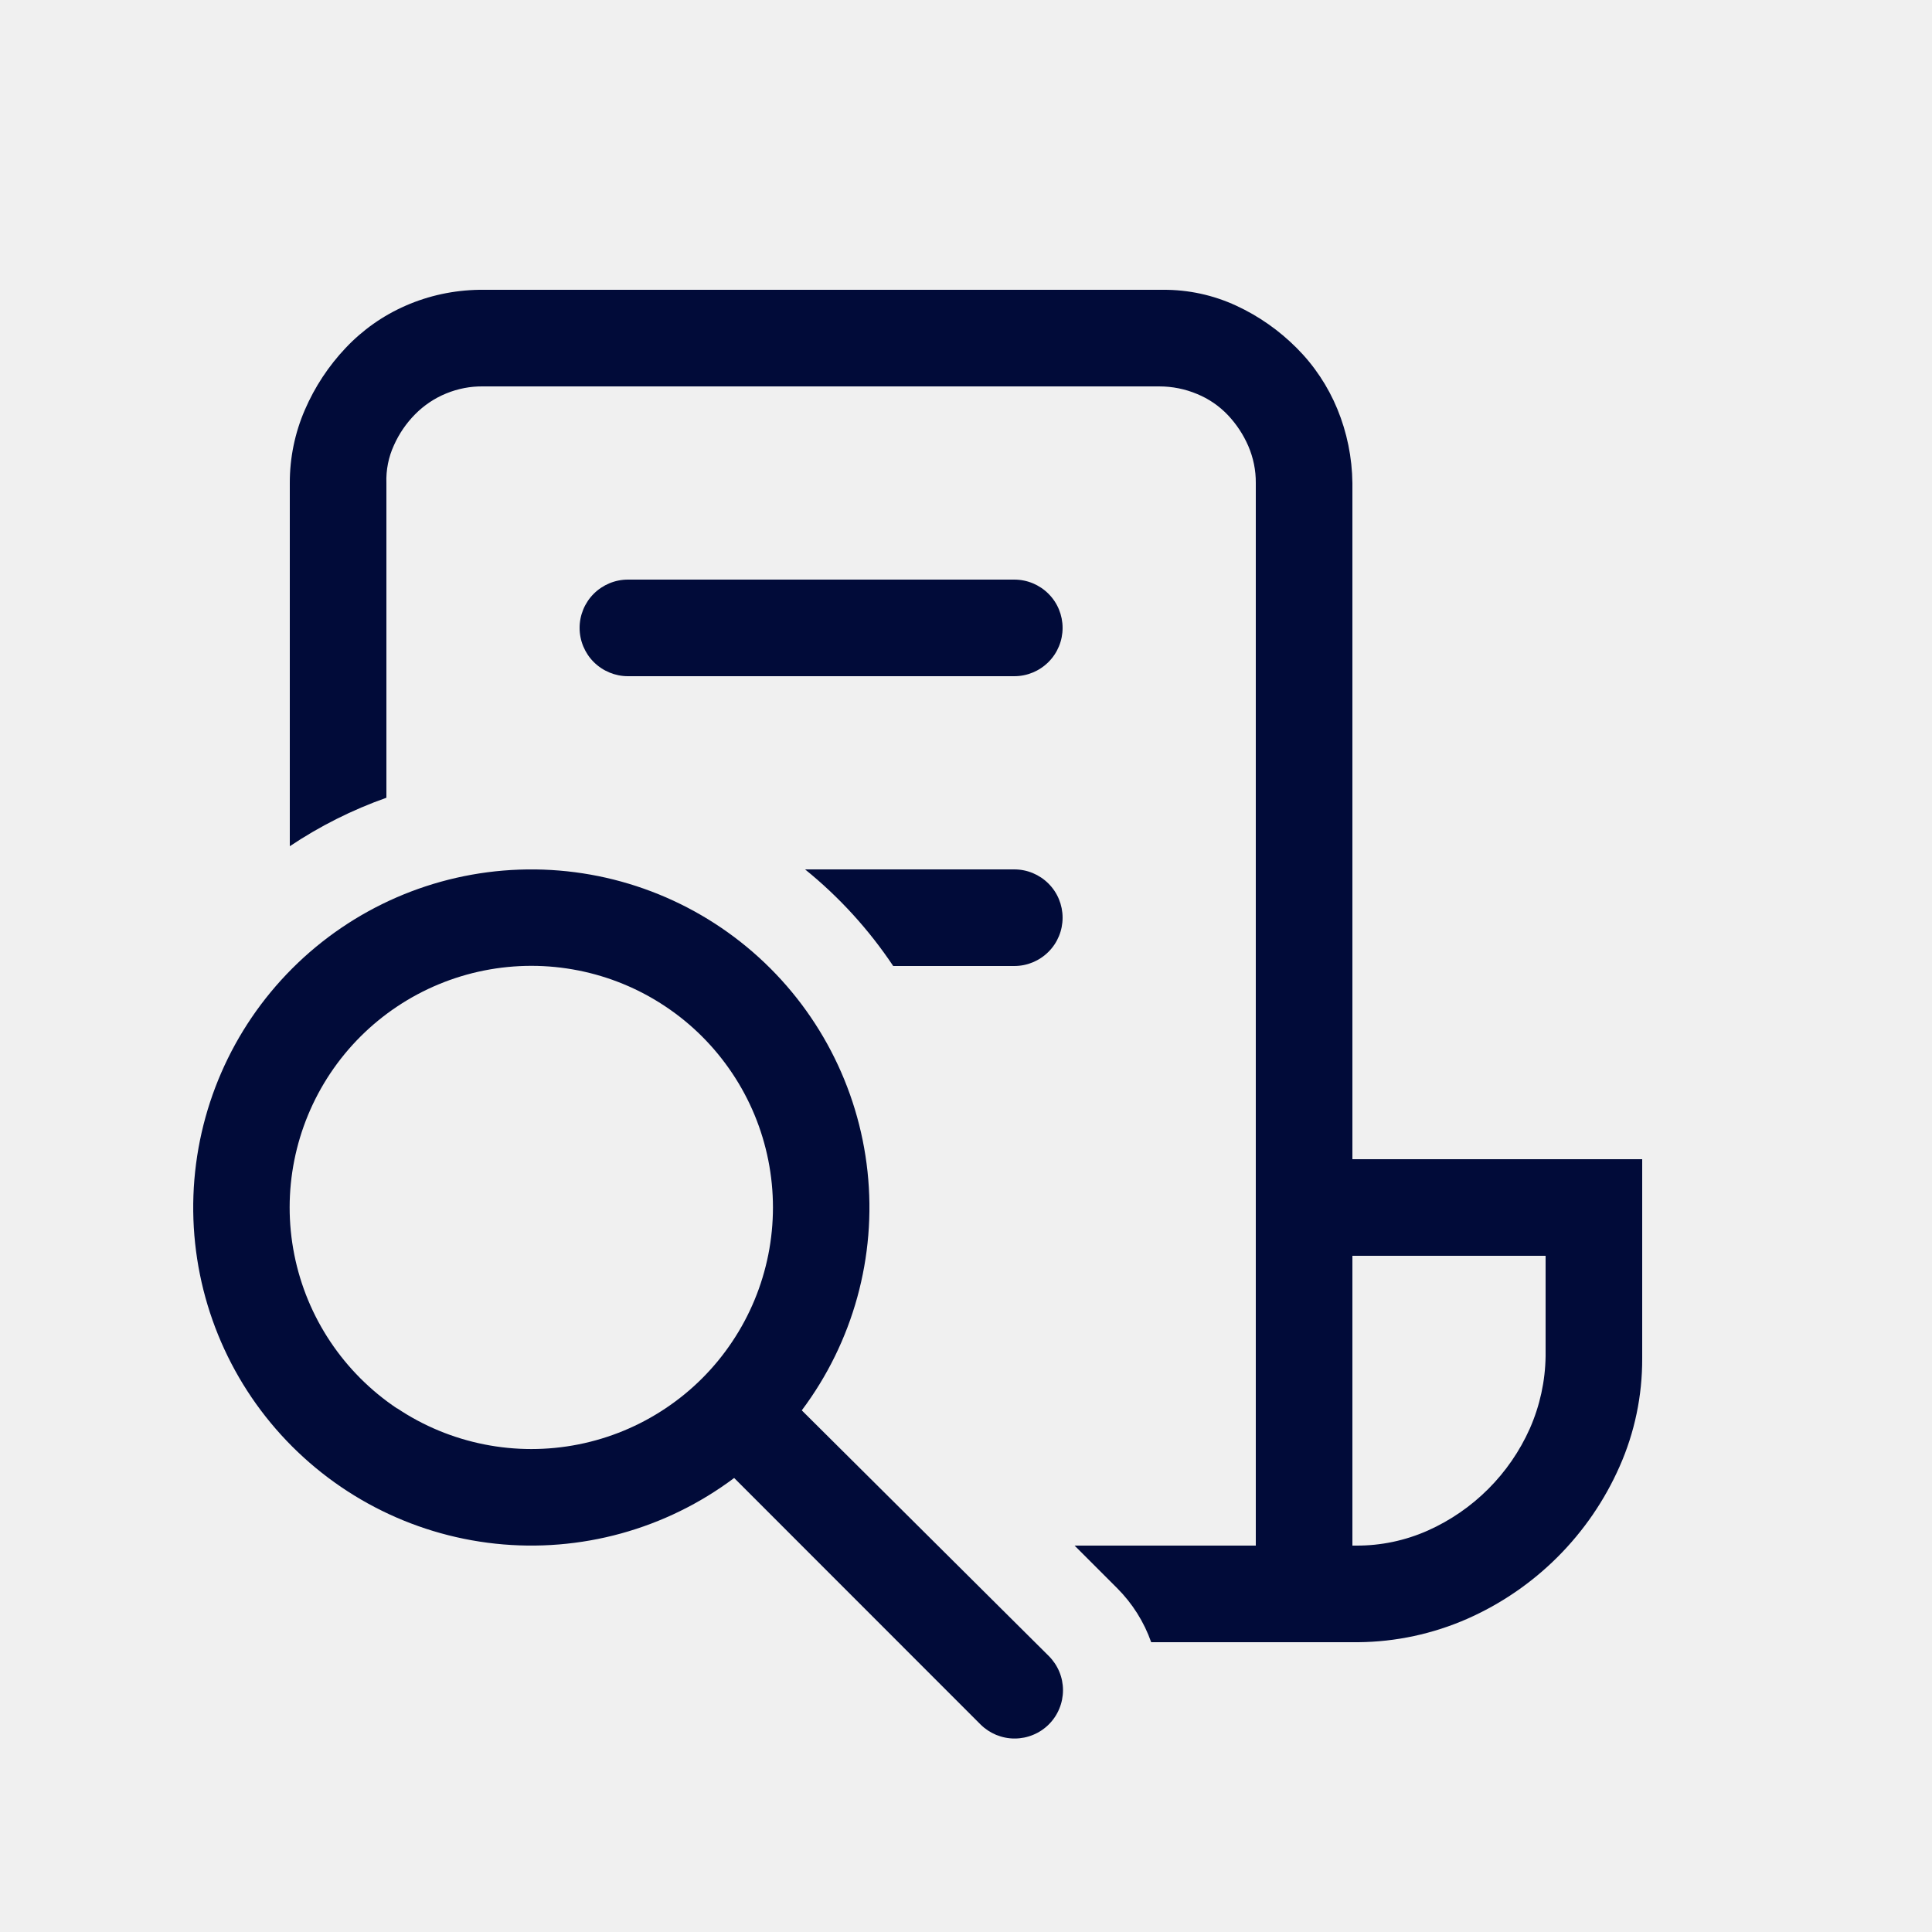
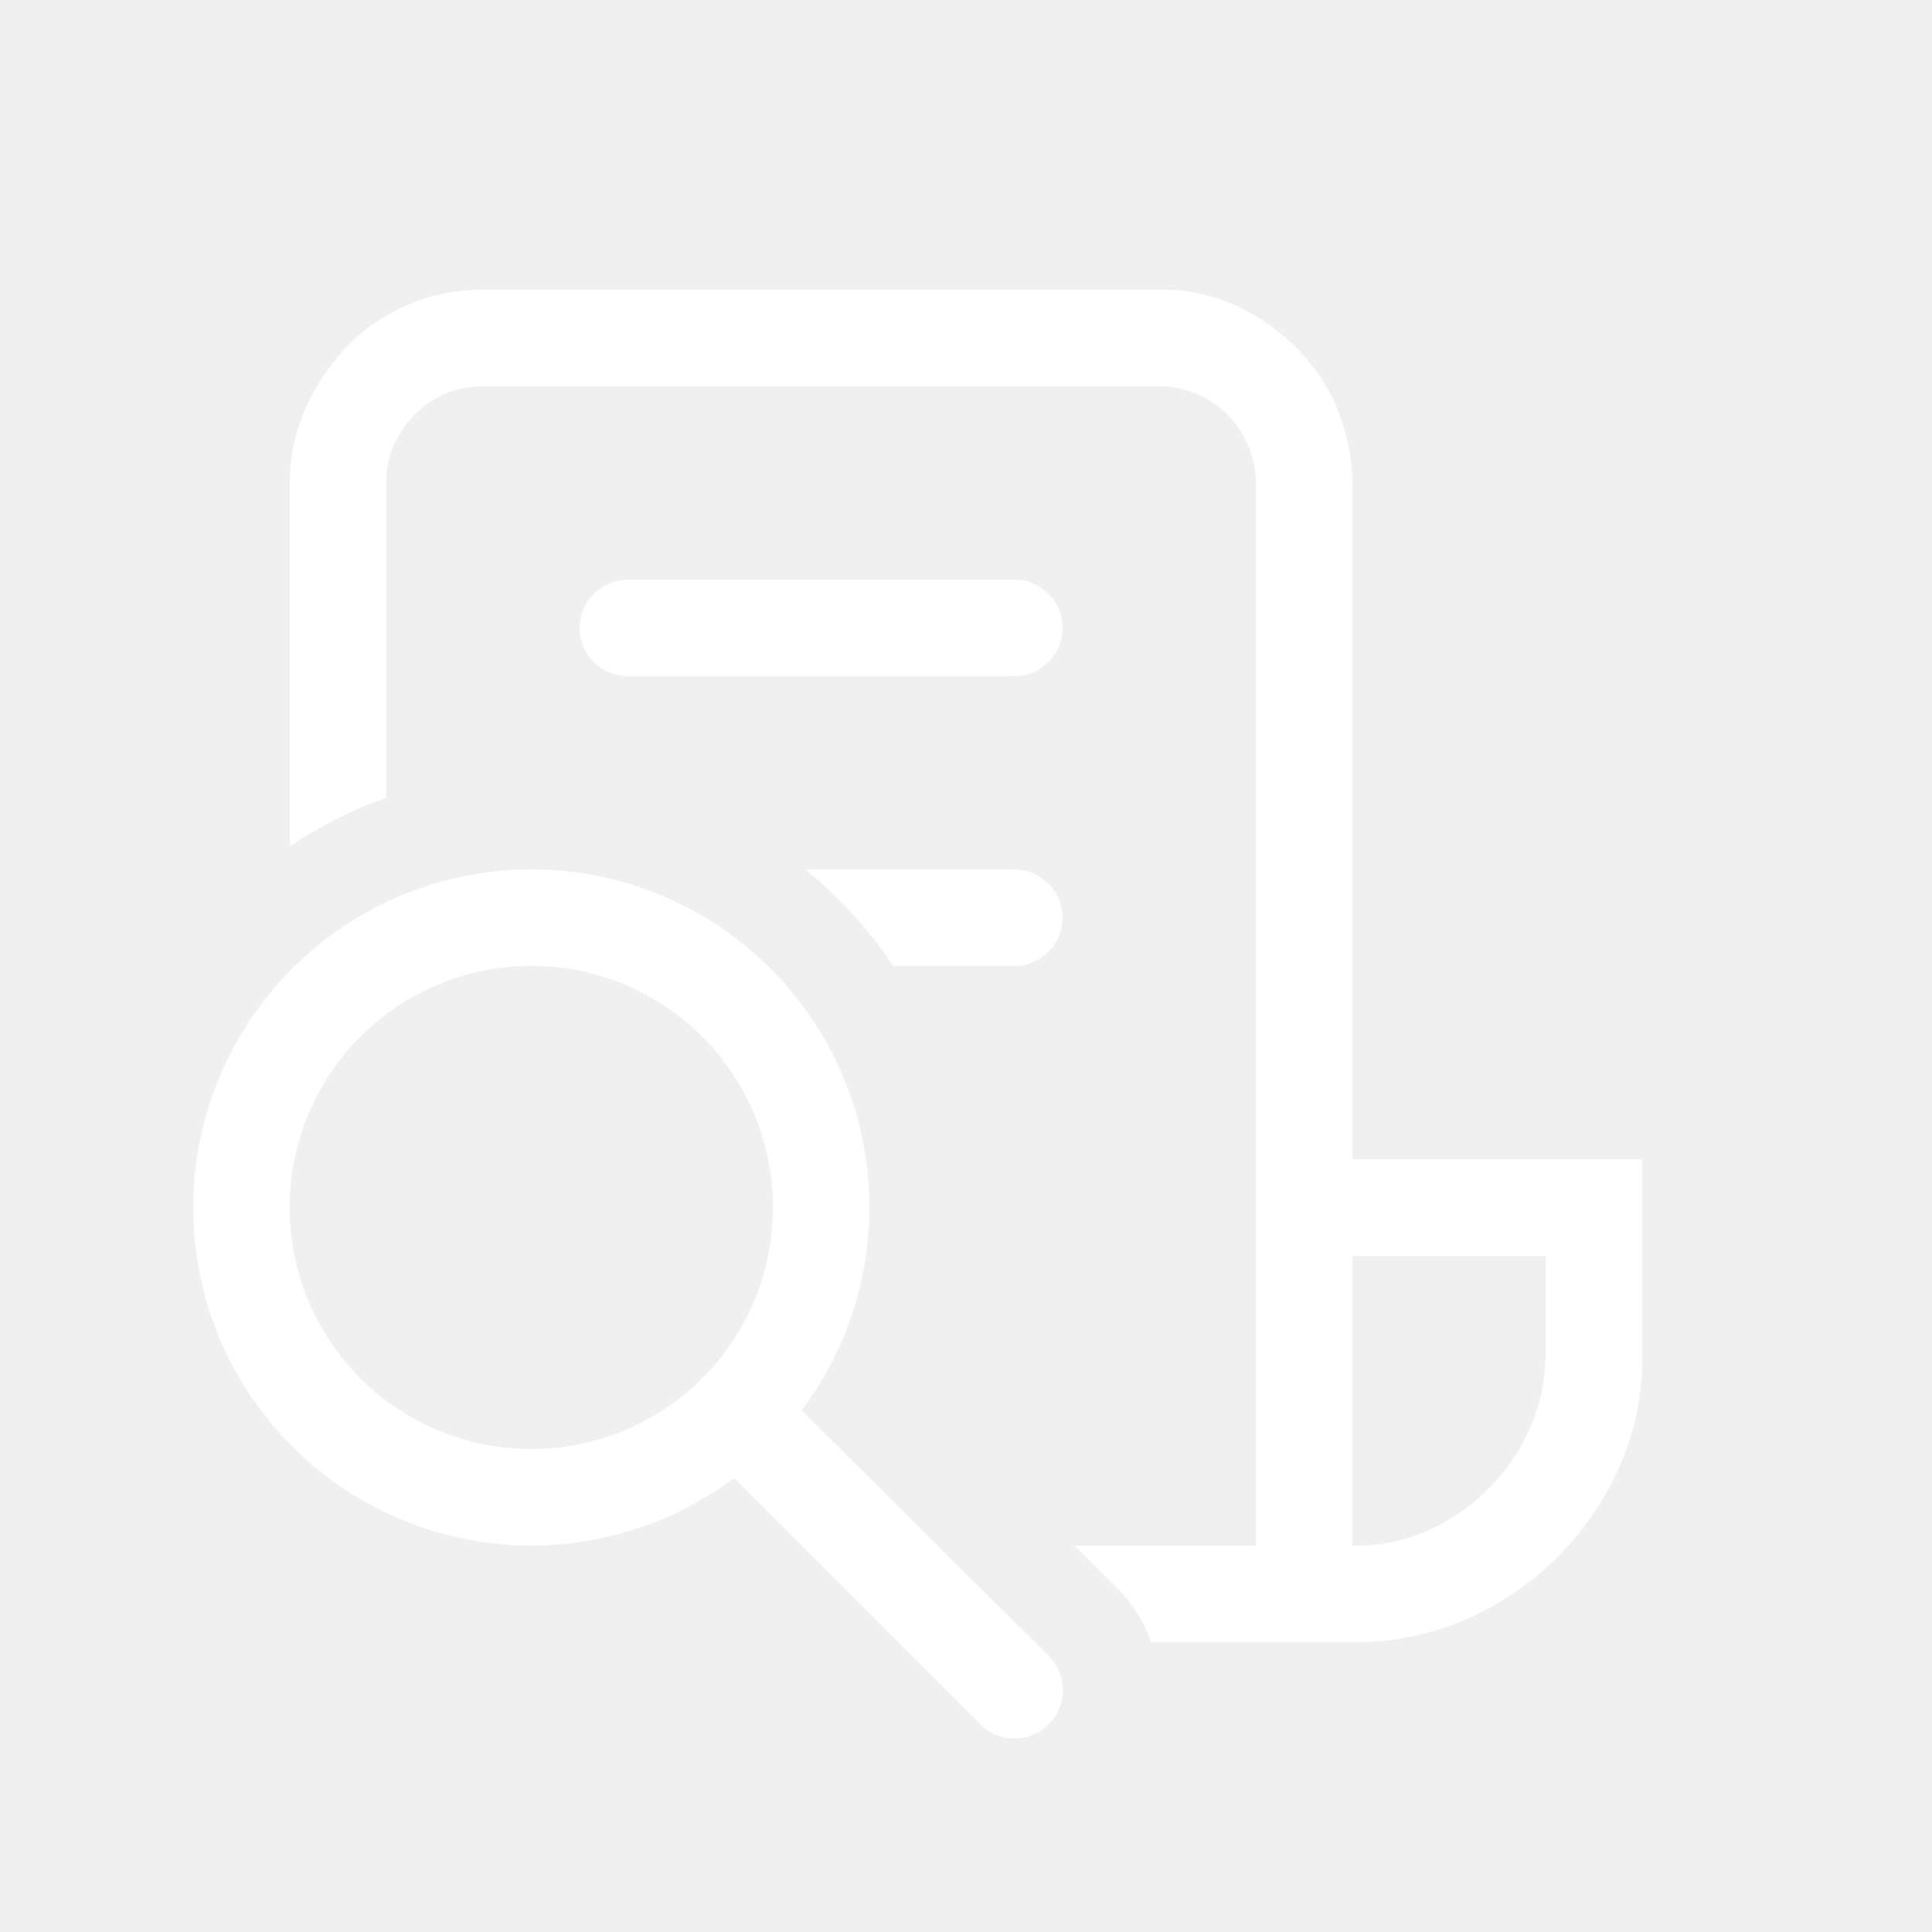
<svg xmlns="http://www.w3.org/2000/svg" width="34" height="34" viewBox="0 0 34 34" fill="none">
-   <path d="M5.1 14.892V8.5C5.099 8.058 5.189 7.618 5.366 7.211C5.539 6.81 5.782 6.441 6.083 6.123C6.382 5.806 6.741 5.553 7.14 5.379C7.548 5.2 7.989 5.107 8.434 5.1H20.467C20.912 5.097 21.351 5.192 21.755 5.379C22.151 5.562 22.51 5.814 22.818 6.123C23.125 6.429 23.37 6.797 23.535 7.198C23.705 7.611 23.795 8.053 23.8 8.5V20.4H28.9V23.907C28.902 24.562 28.768 25.208 28.503 25.806C27.975 27.004 27.018 27.961 25.82 28.489C25.216 28.754 24.565 28.894 23.906 28.9H20.259C20.133 28.542 19.928 28.217 19.659 27.948L18.911 27.2H22.1V8.5C22.102 8.276 22.056 8.054 21.968 7.849C21.881 7.648 21.759 7.464 21.609 7.305C21.456 7.144 21.271 7.017 21.065 6.933C20.855 6.845 20.629 6.8 20.4 6.8H8.5C8.278 6.797 8.058 6.84 7.853 6.924C7.647 7.008 7.461 7.133 7.305 7.291C7.149 7.449 7.023 7.633 6.933 7.835C6.837 8.043 6.792 8.271 6.8 8.5V14.039C6.2 14.251 5.629 14.538 5.1 14.892ZM23.867 27.2C24.302 27.202 24.73 27.112 25.128 26.935C25.927 26.578 26.565 25.94 26.922 25.141C27.099 24.739 27.194 24.306 27.2 23.866V22.1H23.8V27.2H23.867ZM15.719 17H17.85C18.076 17 18.292 16.91 18.451 16.751C18.611 16.592 18.7 16.375 18.7 16.15C18.7 15.925 18.611 15.708 18.451 15.549C18.292 15.39 18.076 15.3 17.85 15.3H14.168C14.768 15.785 15.29 16.358 15.719 17ZM11.05 11.9C10.825 11.9 10.609 11.81 10.449 11.651C10.29 11.492 10.2 11.275 10.2 11.05C10.2 10.825 10.29 10.608 10.449 10.449C10.609 10.29 10.825 10.2 11.05 10.2H17.85C18.076 10.2 18.292 10.29 18.451 10.449C18.611 10.608 18.7 10.825 18.7 11.05C18.7 11.275 18.611 11.492 18.451 11.651C18.292 11.81 18.076 11.9 17.85 11.9H11.05ZM12.92 26.01C11.716 26.913 10.215 27.326 8.718 27.166C7.222 27.006 5.842 26.285 4.855 25.148C3.869 24.012 3.351 22.543 3.404 21.039C3.458 19.535 4.079 18.107 5.143 17.043C6.207 15.979 7.635 15.357 9.139 15.304C10.643 15.25 12.112 15.769 13.249 16.755C14.386 17.741 15.107 19.122 15.267 20.618C15.427 22.114 15.013 23.616 14.11 24.82L18.457 29.143C18.536 29.222 18.599 29.316 18.642 29.419C18.685 29.522 18.707 29.633 18.707 29.744C18.707 29.856 18.685 29.967 18.642 30.07C18.6 30.173 18.537 30.267 18.458 30.346C18.379 30.425 18.285 30.488 18.182 30.53C18.079 30.573 17.969 30.595 17.857 30.595C17.745 30.596 17.635 30.573 17.531 30.531C17.428 30.488 17.334 30.426 17.255 30.347L12.92 26.01ZM6.989 24.784C7.453 25.095 7.974 25.31 8.522 25.419C9.069 25.528 9.633 25.528 10.181 25.419C10.728 25.31 11.249 25.095 11.713 24.784C12.178 24.474 12.576 24.076 12.886 23.611C13.197 23.147 13.412 22.626 13.521 22.079C13.63 21.531 13.63 20.967 13.521 20.42C13.412 19.872 13.197 19.351 12.886 18.887C12.576 18.423 12.178 18.024 11.713 17.714C10.776 17.087 9.627 16.859 8.521 17.079C7.415 17.299 6.441 17.949 5.814 18.887C5.188 19.825 4.959 20.973 5.179 22.079C5.399 23.186 6.05 24.159 6.987 24.786L6.989 24.784Z" fill="#010B39" />
+   <path d="M5.1 14.892V8.5C5.099 8.058 5.189 7.618 5.366 7.211C5.539 6.81 5.782 6.441 6.083 6.123C6.382 5.806 6.741 5.553 7.14 5.379C7.548 5.2 7.989 5.107 8.434 5.1H20.467C20.912 5.097 21.351 5.192 21.755 5.379C22.151 5.562 22.51 5.814 22.818 6.123C23.125 6.429 23.37 6.797 23.535 7.198C23.705 7.611 23.795 8.053 23.8 8.5V20.4H28.9V23.907C28.902 24.562 28.768 25.208 28.503 25.806C27.975 27.004 27.018 27.961 25.82 28.489C25.216 28.754 24.565 28.894 23.906 28.9H20.259C20.133 28.542 19.928 28.217 19.659 27.948L18.911 27.2H22.1V8.5C22.102 8.276 22.056 8.054 21.968 7.849C21.881 7.648 21.759 7.464 21.609 7.305C21.456 7.144 21.271 7.017 21.065 6.933C20.855 6.845 20.629 6.8 20.4 6.8H8.5C8.278 6.797 8.058 6.84 7.853 6.924C7.647 7.008 7.461 7.133 7.305 7.291C7.149 7.449 7.023 7.633 6.933 7.835C6.837 8.043 6.792 8.271 6.8 8.5V14.039C6.2 14.251 5.629 14.538 5.1 14.892V14.892ZM23.867 27.2C24.302 27.202 24.73 27.112 25.128 26.935C25.927 26.578 26.565 25.94 26.922 25.141C27.099 24.739 27.194 24.306 27.2 23.866V22.1H23.8V27.2H23.867V27.2ZM15.719 17H17.85C18.076 17 18.292 16.91 18.451 16.751C18.611 16.592 18.7 16.375 18.7 16.15C18.7 15.925 18.611 15.708 18.451 15.549C18.292 15.39 18.076 15.3 17.85 15.3H14.168C14.768 15.785 15.29 16.358 15.719 17V17ZM11.05 11.9C10.825 11.9 10.609 11.81 10.449 11.651C10.29 11.492 10.2 11.275 10.2 11.05C10.2 10.825 10.29 10.608 10.449 10.449C10.609 10.29 10.825 10.2 11.05 10.2H17.85C18.076 10.2 18.292 10.29 18.451 10.449C18.611 10.608 18.7 10.825 18.7 11.05C18.7 11.275 18.611 11.492 18.451 11.651C18.292 11.81 18.076 11.9 17.85 11.9H11.05ZM12.92 26.01C11.716 26.913 10.215 27.326 8.718 27.166C7.222 27.006 5.842 26.285 4.855 25.148C3.869 24.012 3.351 22.543 3.404 21.039C3.458 19.535 4.079 18.107 5.143 17.043C6.207 15.979 7.635 15.357 9.139 15.304C10.643 15.25 12.112 15.769 13.249 16.755C14.386 17.741 15.107 19.122 15.267 20.618C15.427 22.114 15.013 23.616 14.11 24.82L18.457 29.143C18.536 29.222 18.599 29.316 18.642 29.419C18.685 29.522 18.707 29.633 18.707 29.744C18.707 29.856 18.685 29.967 18.642 30.07C18.6 30.173 18.537 30.267 18.458 30.346C18.379 30.425 18.285 30.488 18.182 30.53C18.079 30.573 17.969 30.595 17.857 30.595C17.745 30.596 17.635 30.573 17.531 30.531C17.428 30.488 17.334 30.426 17.255 30.347L12.92 26.01ZM6.989 24.784C7.453 25.095 7.974 25.31 8.522 25.419C9.069 25.528 9.633 25.528 10.181 25.419C10.728 25.31 11.249 25.095 11.713 24.784C12.178 24.474 12.576 24.076 12.886 23.611C13.197 23.147 13.412 22.626 13.521 22.079C13.63 21.531 13.63 20.967 13.521 20.42C13.412 19.872 13.197 19.351 12.886 18.887C12.576 18.423 12.178 18.024 11.713 17.714C10.776 17.087 9.627 16.859 8.521 17.079C7.415 17.299 6.441 17.949 5.814 18.887C5.188 19.825 4.959 20.973 5.179 22.079C5.399 23.186 6.05 24.159 6.987 24.786L6.989 24.784Z" fill="white" />
</svg>
